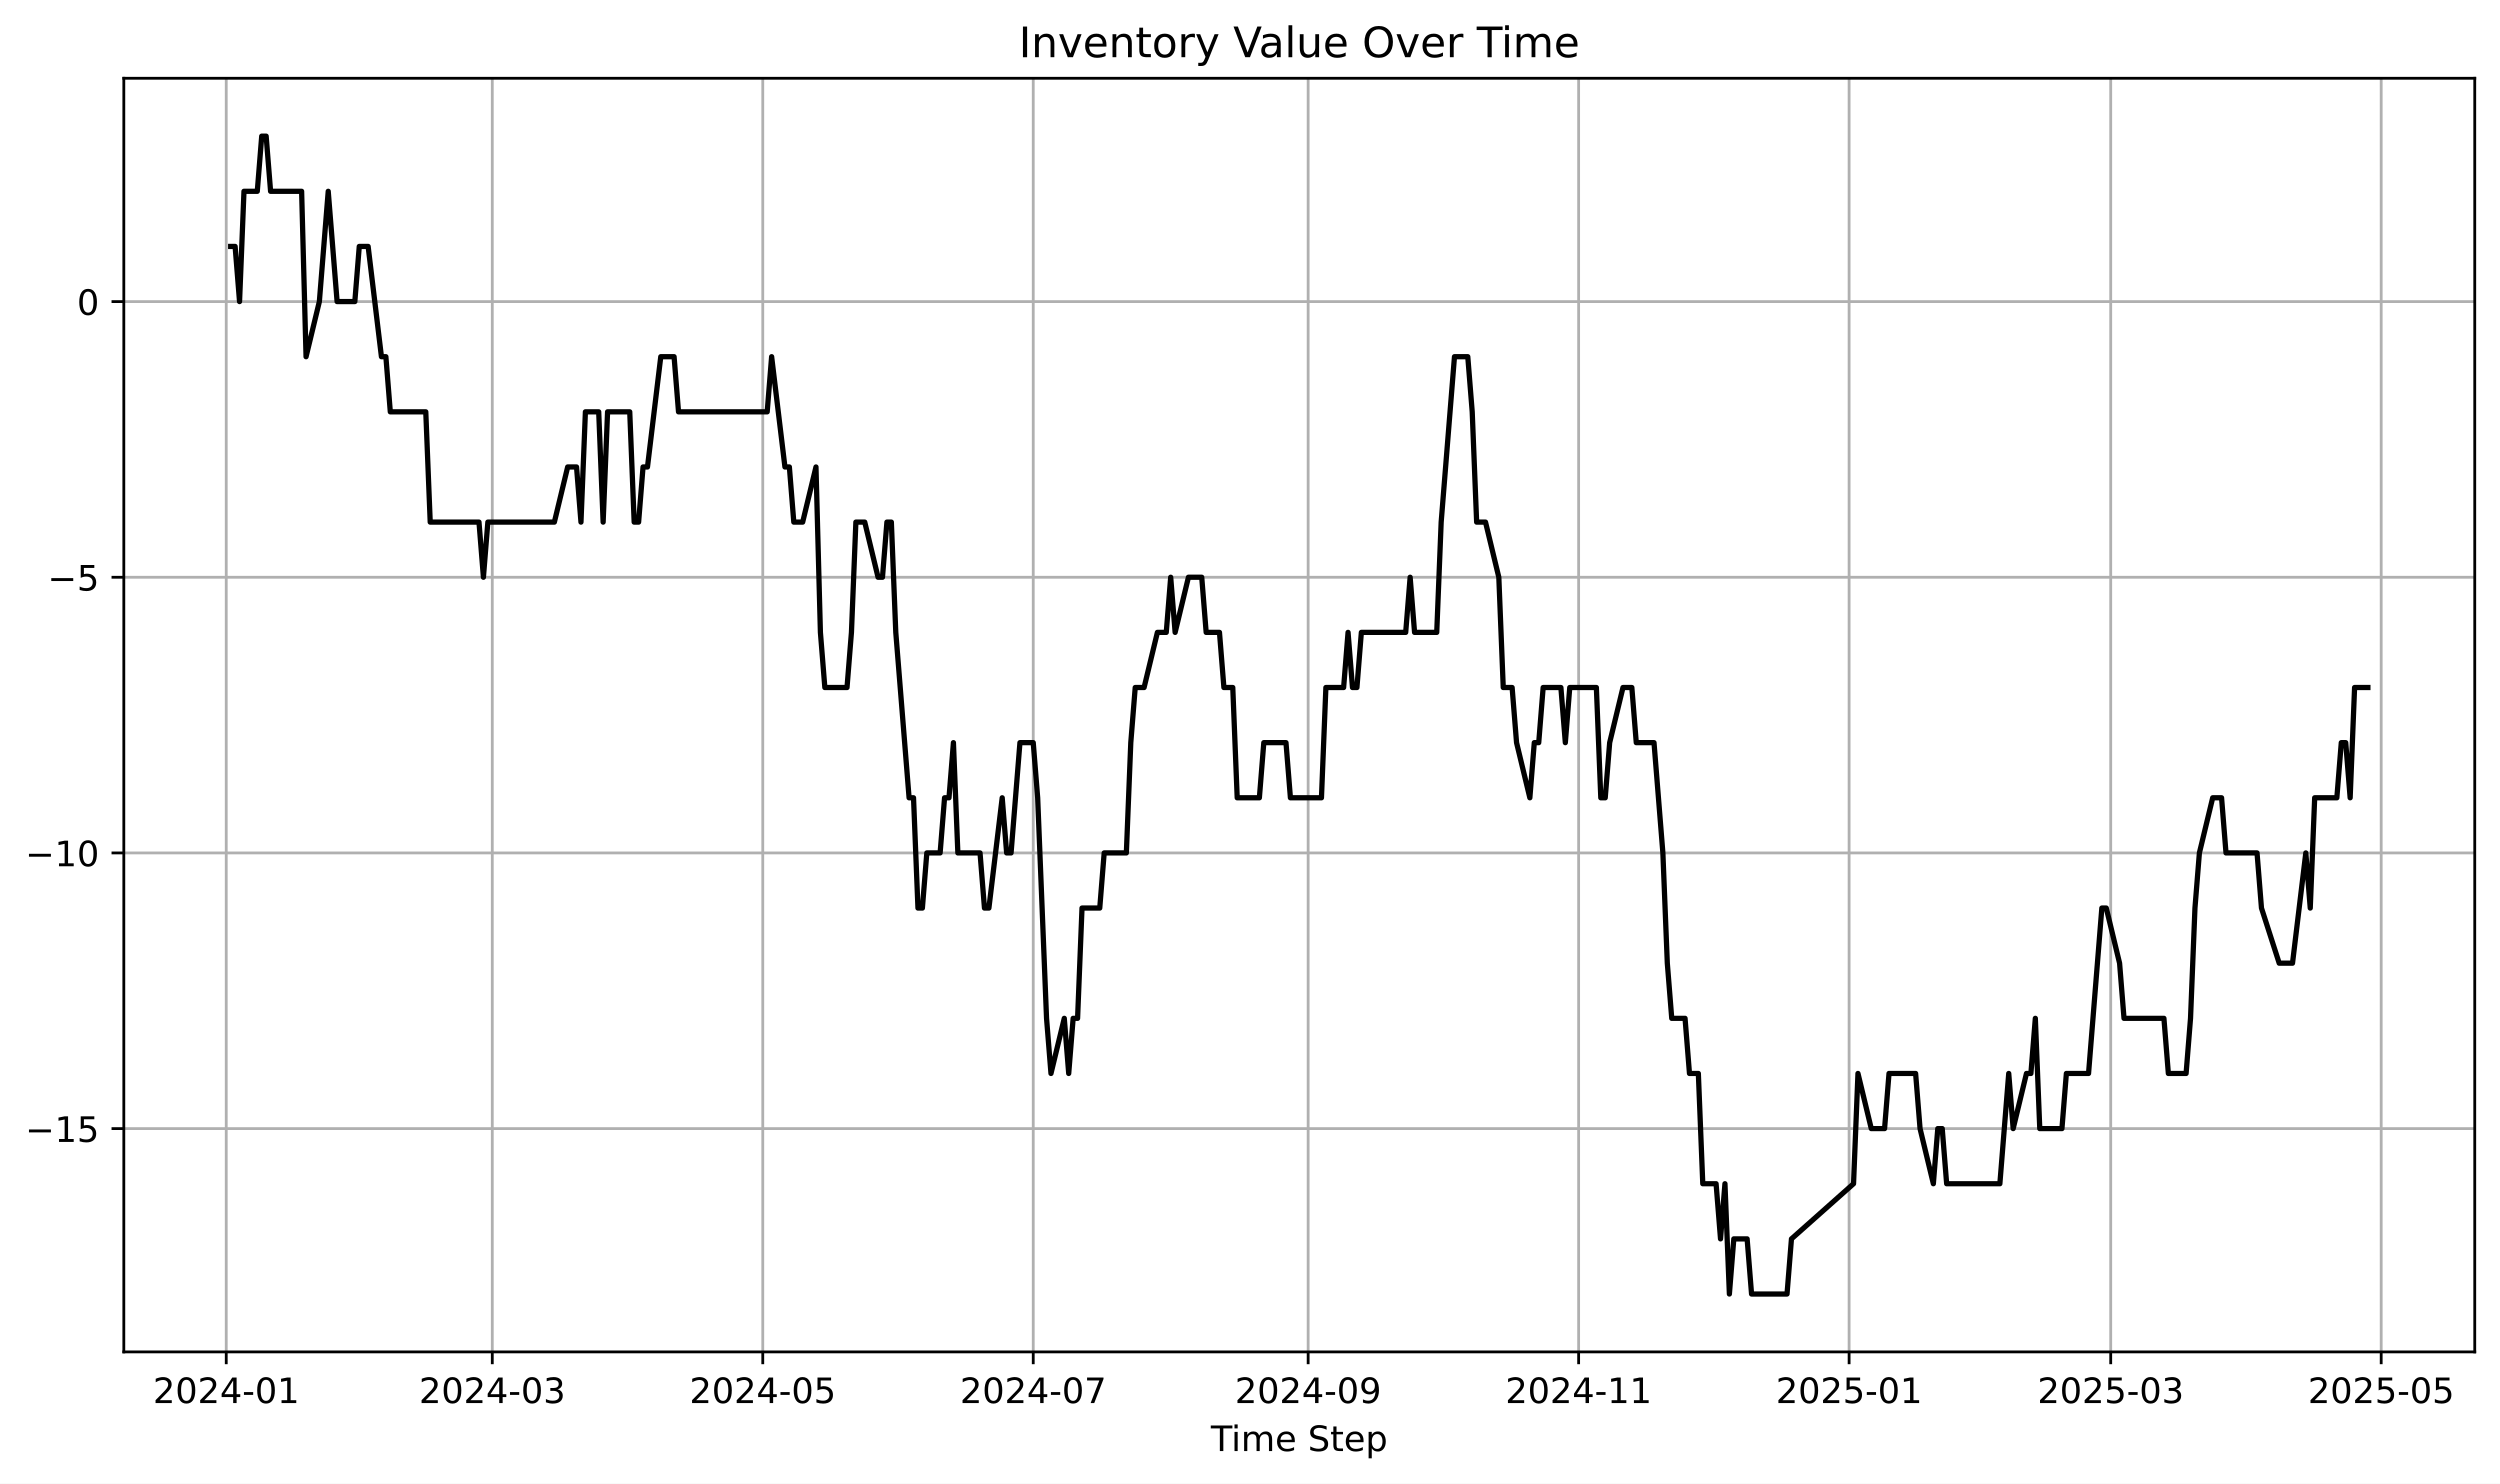
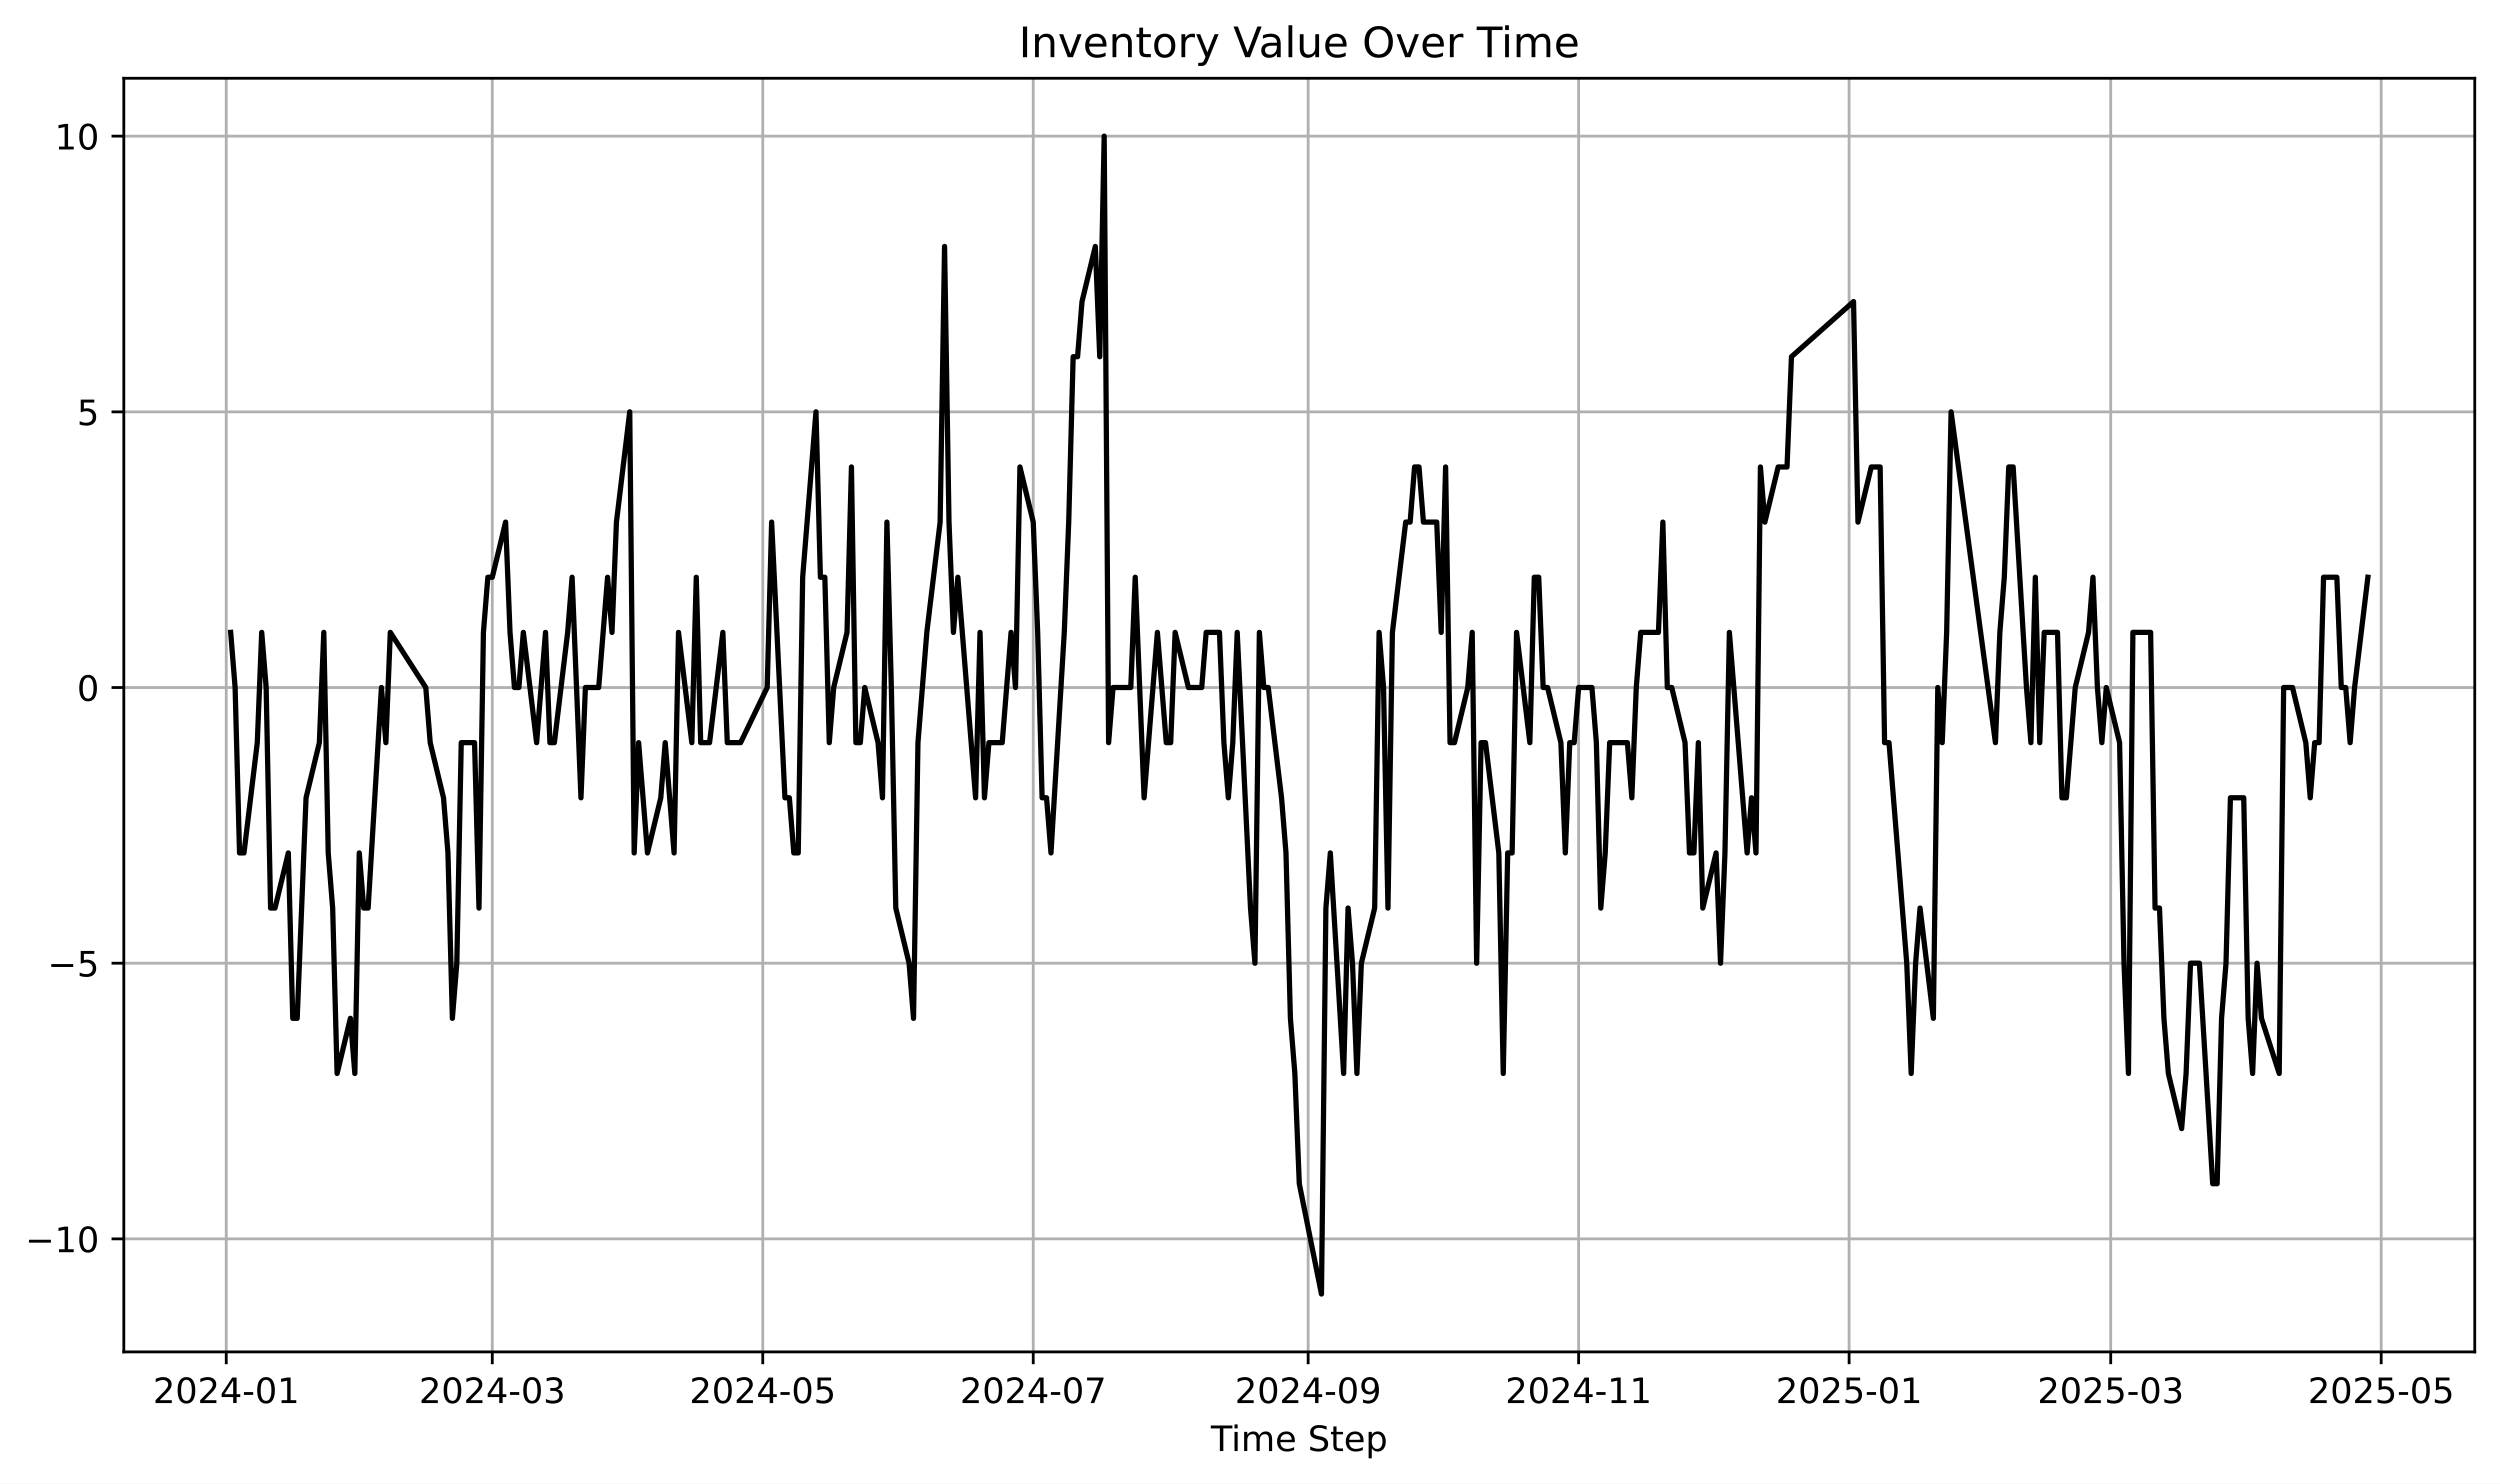
<svg xmlns="http://www.w3.org/2000/svg" xmlns:xlink="http://www.w3.org/1999/xlink" width="712.845pt" height="423.034pt" viewBox="0 0 712.845 423.034" version="1.1">
  <defs>
    <style type="text/css">*{stroke-linejoin: round; stroke-linecap: butt}</style>
  </defs>
  <g id="figure_1">
    <g id="patch_1">
      <path d="M 0 423.034  L 712.845 423.034  L 712.845 0  L 0 0  z " style="fill: #ffffff" />
    </g>
    <g id="axes_1">
      <g id="patch_2">
        <path d="M 35.305 385.478  L 705.645 385.478  L 705.645 22.318  L 35.305 22.318  z " style="fill: #ffffff" />
      </g>
      <g id="matplotlib.axis_1">
        <g id="xtick_1">
          <g id="line2d_1">
-             <path d="M 64.51 385.478  L 64.51 22.318  " clip-path="url(#pf6244d12c5)" style="fill: none; stroke: #b0b0b0; stroke-width: 0.8; stroke-linecap: square" />
+             <path d="M 64.51 385.478  L 64.51 22.318  " clip-path="url(#pa348120327)" style="fill: none; stroke: #b0b0b0; stroke-width: 0.8; stroke-linecap: square" />
          </g>
          <g id="line2d_2">
            <defs>
-               <path id="mb341b55f3c" d="M 0 0  L 0 3.5  " style="stroke: #000000; stroke-width: 0.8" />
+               <path id="m58989070e9" d="M 0 0  L 0 3.5  " style="stroke: #000000; stroke-width: 0.8" />
            </defs>
            <g>
-               <use xlink:href="#mb341b55f3c" x="64.51" y="385.478" style="stroke: #000000; stroke-width: 0.8" />
+               <use xlink:href="#m58989070e9" x="64.51" y="385.478" style="stroke: #000000; stroke-width: 0.8" />
            </g>
          </g>
          <g id="text_1">
            <g transform="translate(43.61897 400.0766) scale(0.1 -0.1)">
              <defs>
                <path id="DejaVuSans-32" d="M 1228 531  L 3431 531  L 3431 0  L 469 0  L 469 531  Q 828 903 1448 1529  Q 2069 2156 2228 2338  Q 2531 2678 2651 2914  Q 2772 3150 2772 3378  Q 2772 3750 2511 3984  Q 2250 4219 1831 4219  Q 1534 4219 1204 4116  Q 875 4013 500 3803  L 500 4441  Q 881 4594 1212 4672  Q 1544 4750 1819 4750  Q 2544 4750 2975 4387  Q 3406 4025 3406 3419  Q 3406 3131 3298 2873  Q 3191 2616 2906 2266  Q 2828 2175 2409 1742  Q 1991 1309 1228 531  z " transform="scale(0.015625)" />
                <path id="DejaVuSans-30" d="M 2034 4250  Q 1547 4250 1301 3770  Q 1056 3291 1056 2328  Q 1056 1369 1301 889  Q 1547 409 2034 409  Q 2525 409 2770 889  Q 3016 1369 3016 2328  Q 3016 3291 2770 3770  Q 2525 4250 2034 4250  z M 2034 4750  Q 2819 4750 3233 4129  Q 3647 3509 3647 2328  Q 3647 1150 3233 529  Q 2819 -91 2034 -91  Q 1250 -91 836 529  Q 422 1150 422 2328  Q 422 3509 836 4129  Q 1250 4750 2034 4750  z " transform="scale(0.015625)" />
                <path id="DejaVuSans-34" d="M 2419 4116  L 825 1625  L 2419 1625  L 2419 4116  z M 2253 4666  L 3047 4666  L 3047 1625  L 3713 1625  L 3713 1100  L 3047 1100  L 3047 0  L 2419 0  L 2419 1100  L 313 1100  L 313 1709  L 2253 4666  z " transform="scale(0.015625)" />
                <path id="DejaVuSans-2d" d="M 313 2009  L 1997 2009  L 1997 1497  L 313 1497  L 313 2009  z " transform="scale(0.015625)" />
                <path id="DejaVuSans-31" d="M 794 531  L 1825 531  L 1825 4091  L 703 3866  L 703 4441  L 1819 4666  L 2450 4666  L 2450 531  L 3481 531  L 3481 0  L 794 0  L 794 531  z " transform="scale(0.015625)" />
              </defs>
              <use xlink:href="#DejaVuSans-32" />
              <use xlink:href="#DejaVuSans-30" transform="translate(63.62305 0)" />
              <use xlink:href="#DejaVuSans-32" transform="translate(127.2461 0)" />
              <use xlink:href="#DejaVuSans-34" transform="translate(190.8691 0)" />
              <use xlink:href="#DejaVuSans-2d" transform="translate(254.4922 0)" />
              <use xlink:href="#DejaVuSans-30" transform="translate(290.5762 0)" />
              <use xlink:href="#DejaVuSans-31" transform="translate(354.1992 0)" />
            </g>
          </g>
        </g>
        <g id="xtick_2">
          <g id="line2d_3">
-             <path d="M 140.369 385.478  L 140.369 22.318  " clip-path="url(#pf6244d12c5)" style="fill: none; stroke: #b0b0b0; stroke-width: 0.8; stroke-linecap: square" />
+             <path d="M 140.369 385.478  L 140.369 22.318  " clip-path="url(#pa348120327)" style="fill: none; stroke: #b0b0b0; stroke-width: 0.8; stroke-linecap: square" />
          </g>
          <g id="line2d_4">
            <g>
-               <use xlink:href="#mb341b55f3c" x="140.369" y="385.478" style="stroke: #000000; stroke-width: 0.8" />
+               <use xlink:href="#m58989070e9" x="140.369" y="385.478" style="stroke: #000000; stroke-width: 0.8" />
            </g>
          </g>
          <g id="text_2">
            <g transform="translate(119.4779 400.0766) scale(0.1 -0.1)">
              <defs>
                <path id="DejaVuSans-33" d="M 2597 2516  Q 3050 2419 3304 2112  Q 3559 1806 3559 1356  Q 3559 666 3084 287  Q 2609 -91 1734 -91  Q 1441 -91 1130 -33  Q 819 25 488 141  L 488 750  Q 750 597 1062 519  Q 1375 441 1716 441  Q 2309 441 2620 675  Q 2931 909 2931 1356  Q 2931 1769 2642 2001  Q 2353 2234 1838 2234  L 1294 2234  L 1294 2753  L 1863 2753  Q 2328 2753 2575 2939  Q 2822 3125 2822 3475  Q 2822 3834 2567 4026  Q 2313 4219 1838 4219  Q 1578 4219 1281 4162  Q 984 4106 628 3988  L 628 4550  Q 988 4650 1302 4700  Q 1616 4750 1894 4750  Q 2613 4750 3031 4423  Q 3450 4097 3450 3541  Q 3450 3153 3228 2886  Q 3006 2619 2597 2516  z " transform="scale(0.015625)" />
              </defs>
              <use xlink:href="#DejaVuSans-32" />
              <use xlink:href="#DejaVuSans-30" transform="translate(63.62305 0)" />
              <use xlink:href="#DejaVuSans-32" transform="translate(127.2461 0)" />
              <use xlink:href="#DejaVuSans-34" transform="translate(190.8691 0)" />
              <use xlink:href="#DejaVuSans-2d" transform="translate(254.4922 0)" />
              <use xlink:href="#DejaVuSans-30" transform="translate(290.5762 0)" />
              <use xlink:href="#DejaVuSans-33" transform="translate(354.1992 0)" />
            </g>
          </g>
        </g>
        <g id="xtick_3">
          <g id="line2d_5">
-             <path d="M 217.493 385.478  L 217.493 22.318  " clip-path="url(#pf6244d12c5)" style="fill: none; stroke: #b0b0b0; stroke-width: 0.8; stroke-linecap: square" />
+             <path d="M 217.493 385.478  L 217.493 22.318  " clip-path="url(#pa348120327)" style="fill: none; stroke: #b0b0b0; stroke-width: 0.8; stroke-linecap: square" />
          </g>
          <g id="line2d_6">
            <g>
-               <use xlink:href="#mb341b55f3c" x="217.493" y="385.478" style="stroke: #000000; stroke-width: 0.8" />
+               <use xlink:href="#m58989070e9" x="217.493" y="385.478" style="stroke: #000000; stroke-width: 0.8" />
            </g>
          </g>
          <g id="text_3">
            <g transform="translate(196.6011 400.0766) scale(0.1 -0.1)">
              <defs>
                <path id="DejaVuSans-35" d="M 691 4666  L 3169 4666  L 3169 4134  L 1269 4134  L 1269 2991  Q 1406 3038 1543 3061  Q 1681 3084 1819 3084  Q 2600 3084 3056 2656  Q 3513 2228 3513 1497  Q 3513 744 3044 326  Q 2575 -91 1722 -91  Q 1428 -91 1123 -41  Q 819 9 494 109  L 494 744  Q 775 591 1075 516  Q 1375 441 1709 441  Q 2250 441 2565 725  Q 2881 1009 2881 1497  Q 2881 1984 2565 2268  Q 2250 2553 1709 2553  Q 1456 2553 1204 2497  Q 953 2441 691 2322  L 691 4666  z " transform="scale(0.015625)" />
              </defs>
              <use xlink:href="#DejaVuSans-32" />
              <use xlink:href="#DejaVuSans-30" transform="translate(63.62305 0)" />
              <use xlink:href="#DejaVuSans-32" transform="translate(127.2461 0)" />
              <use xlink:href="#DejaVuSans-34" transform="translate(190.8691 0)" />
              <use xlink:href="#DejaVuSans-2d" transform="translate(254.4922 0)" />
              <use xlink:href="#DejaVuSans-30" transform="translate(290.5762 0)" />
              <use xlink:href="#DejaVuSans-35" transform="translate(354.1992 0)" />
            </g>
          </g>
        </g>
        <g id="xtick_4">
          <g id="line2d_7">
-             <path d="M 294.616 385.478  L 294.616 22.318  " clip-path="url(#pf6244d12c5)" style="fill: none; stroke: #b0b0b0; stroke-width: 0.8; stroke-linecap: square" />
+             <path d="M 294.616 385.478  L 294.616 22.318  " clip-path="url(#pa348120327)" style="fill: none; stroke: #b0b0b0; stroke-width: 0.8; stroke-linecap: square" />
          </g>
          <g id="line2d_8">
            <g>
-               <use xlink:href="#mb341b55f3c" x="294.616" y="385.478" style="stroke: #000000; stroke-width: 0.8" />
+               <use xlink:href="#m58989070e9" x="294.616" y="385.478" style="stroke: #000000; stroke-width: 0.8" />
            </g>
          </g>
          <g id="text_4">
            <g transform="translate(273.7244 400.0766) scale(0.1 -0.1)">
              <defs>
                <path id="DejaVuSans-37" d="M 525 4666  L 3525 4666  L 3525 4397  L 1831 0  L 1172 0  L 2766 4134  L 525 4134  L 525 4666  z " transform="scale(0.015625)" />
              </defs>
              <use xlink:href="#DejaVuSans-32" />
              <use xlink:href="#DejaVuSans-30" transform="translate(63.62305 0)" />
              <use xlink:href="#DejaVuSans-32" transform="translate(127.2461 0)" />
              <use xlink:href="#DejaVuSans-34" transform="translate(190.8691 0)" />
              <use xlink:href="#DejaVuSans-2d" transform="translate(254.4922 0)" />
              <use xlink:href="#DejaVuSans-30" transform="translate(290.5762 0)" />
              <use xlink:href="#DejaVuSans-37" transform="translate(354.1992 0)" />
            </g>
          </g>
        </g>
        <g id="xtick_5">
          <g id="line2d_9">
-             <path d="M 373.003 385.478  L 373.003 22.318  " clip-path="url(#pf6244d12c5)" style="fill: none; stroke: #b0b0b0; stroke-width: 0.8; stroke-linecap: square" />
+             <path d="M 373.003 385.478  L 373.003 22.318  " clip-path="url(#pa348120327)" style="fill: none; stroke: #b0b0b0; stroke-width: 0.8; stroke-linecap: square" />
          </g>
          <g id="line2d_10">
            <g>
-               <use xlink:href="#mb341b55f3c" x="373.003" y="385.478" style="stroke: #000000; stroke-width: 0.8" />
+               <use xlink:href="#m58989070e9" x="373.003" y="385.478" style="stroke: #000000; stroke-width: 0.8" />
            </g>
          </g>
          <g id="text_5">
            <g transform="translate(352.1119 400.0766) scale(0.1 -0.1)">
              <defs>
                <path id="DejaVuSans-39" d="M 703 97  L 703 672  Q 941 559 1184 500  Q 1428 441 1663 441  Q 2288 441 2617 861  Q 2947 1281 2994 2138  Q 2813 1869 2534 1725  Q 2256 1581 1919 1581  Q 1219 1581 811 2004  Q 403 2428 403 3163  Q 403 3881 828 4315  Q 1253 4750 1959 4750  Q 2769 4750 3195 4129  Q 3622 3509 3622 2328  Q 3622 1225 3098 567  Q 2575 -91 1691 -91  Q 1453 -91 1209 -44  Q 966 3 703 97  z M 1959 2075  Q 2384 2075 2632 2365  Q 2881 2656 2881 3163  Q 2881 3666 2632 3958  Q 2384 4250 1959 4250  Q 1534 4250 1286 3958  Q 1038 3666 1038 3163  Q 1038 2656 1286 2365  Q 1534 2075 1959 2075  z " transform="scale(0.015625)" />
              </defs>
              <use xlink:href="#DejaVuSans-32" />
              <use xlink:href="#DejaVuSans-30" transform="translate(63.62305 0)" />
              <use xlink:href="#DejaVuSans-32" transform="translate(127.2461 0)" />
              <use xlink:href="#DejaVuSans-34" transform="translate(190.8691 0)" />
              <use xlink:href="#DejaVuSans-2d" transform="translate(254.4922 0)" />
              <use xlink:href="#DejaVuSans-30" transform="translate(290.5762 0)" />
              <use xlink:href="#DejaVuSans-39" transform="translate(354.1992 0)" />
            </g>
          </g>
        </g>
        <g id="xtick_6">
          <g id="line2d_11">
-             <path d="M 450.127 385.478  L 450.127 22.318  " clip-path="url(#pf6244d12c5)" style="fill: none; stroke: #b0b0b0; stroke-width: 0.8; stroke-linecap: square" />
+             <path d="M 450.127 385.478  L 450.127 22.318  " clip-path="url(#pa348120327)" style="fill: none; stroke: #b0b0b0; stroke-width: 0.8; stroke-linecap: square" />
          </g>
          <g id="line2d_12">
            <g>
-               <use xlink:href="#mb341b55f3c" x="450.127" y="385.478" style="stroke: #000000; stroke-width: 0.8" />
+               <use xlink:href="#m58989070e9" x="450.127" y="385.478" style="stroke: #000000; stroke-width: 0.8" />
            </g>
          </g>
          <g id="text_6">
            <g transform="translate(429.2351 400.0766) scale(0.1 -0.1)">
              <use xlink:href="#DejaVuSans-32" />
              <use xlink:href="#DejaVuSans-30" transform="translate(63.62305 0)" />
              <use xlink:href="#DejaVuSans-32" transform="translate(127.2461 0)" />
              <use xlink:href="#DejaVuSans-34" transform="translate(190.8691 0)" />
              <use xlink:href="#DejaVuSans-2d" transform="translate(254.4922 0)" />
              <use xlink:href="#DejaVuSans-31" transform="translate(290.5762 0)" />
              <use xlink:href="#DejaVuSans-31" transform="translate(354.1992 0)" />
            </g>
          </g>
        </g>
        <g id="xtick_7">
          <g id="line2d_13">
-             <path d="M 527.25 385.478  L 527.25 22.318  " clip-path="url(#pf6244d12c5)" style="fill: none; stroke: #b0b0b0; stroke-width: 0.8; stroke-linecap: square" />
+             <path d="M 527.25 385.478  L 527.25 22.318  " clip-path="url(#pa348120327)" style="fill: none; stroke: #b0b0b0; stroke-width: 0.8; stroke-linecap: square" />
          </g>
          <g id="line2d_14">
            <g>
-               <use xlink:href="#mb341b55f3c" x="527.25" y="385.478" style="stroke: #000000; stroke-width: 0.8" />
+               <use xlink:href="#m58989070e9" x="527.25" y="385.478" style="stroke: #000000; stroke-width: 0.8" />
            </g>
          </g>
          <g id="text_7">
            <g transform="translate(506.3584 400.0766) scale(0.1 -0.1)">
              <use xlink:href="#DejaVuSans-32" />
              <use xlink:href="#DejaVuSans-30" transform="translate(63.62305 0)" />
              <use xlink:href="#DejaVuSans-32" transform="translate(127.2461 0)" />
              <use xlink:href="#DejaVuSans-35" transform="translate(190.8691 0)" />
              <use xlink:href="#DejaVuSans-2d" transform="translate(254.4922 0)" />
              <use xlink:href="#DejaVuSans-30" transform="translate(290.5762 0)" />
              <use xlink:href="#DejaVuSans-31" transform="translate(354.1992 0)" />
            </g>
          </g>
        </g>
        <g id="xtick_8">
          <g id="line2d_15">
-             <path d="M 601.844 385.478  L 601.844 22.318  " clip-path="url(#pf6244d12c5)" style="fill: none; stroke: #b0b0b0; stroke-width: 0.8; stroke-linecap: square" />
+             <path d="M 601.844 385.478  L 601.844 22.318  " clip-path="url(#pa348120327)" style="fill: none; stroke: #b0b0b0; stroke-width: 0.8; stroke-linecap: square" />
          </g>
          <g id="line2d_16">
            <g>
-               <use xlink:href="#mb341b55f3c" x="601.844" y="385.478" style="stroke: #000000; stroke-width: 0.8" />
+               <use xlink:href="#m58989070e9" x="601.844" y="385.478" style="stroke: #000000; stroke-width: 0.8" />
            </g>
          </g>
          <g id="text_8">
            <g transform="translate(580.953 400.0766) scale(0.1 -0.1)">
              <use xlink:href="#DejaVuSans-32" />
              <use xlink:href="#DejaVuSans-30" transform="translate(63.62305 0)" />
              <use xlink:href="#DejaVuSans-32" transform="translate(127.2461 0)" />
              <use xlink:href="#DejaVuSans-35" transform="translate(190.8691 0)" />
              <use xlink:href="#DejaVuSans-2d" transform="translate(254.4922 0)" />
              <use xlink:href="#DejaVuSans-30" transform="translate(290.5762 0)" />
              <use xlink:href="#DejaVuSans-33" transform="translate(354.1992 0)" />
            </g>
          </g>
        </g>
        <g id="xtick_9">
          <g id="line2d_17">
-             <path d="M 678.968 385.478  L 678.968 22.318  " clip-path="url(#pf6244d12c5)" style="fill: none; stroke: #b0b0b0; stroke-width: 0.8; stroke-linecap: square" />
+             <path d="M 678.968 385.478  L 678.968 22.318  " clip-path="url(#pa348120327)" style="fill: none; stroke: #b0b0b0; stroke-width: 0.8; stroke-linecap: square" />
          </g>
          <g id="line2d_18">
            <g>
-               <use xlink:href="#mb341b55f3c" x="678.968" y="385.478" style="stroke: #000000; stroke-width: 0.8" />
+               <use xlink:href="#m58989070e9" x="678.968" y="385.478" style="stroke: #000000; stroke-width: 0.8" />
            </g>
          </g>
          <g id="text_9">
            <g transform="translate(658.0762 400.0766) scale(0.1 -0.1)">
              <use xlink:href="#DejaVuSans-32" />
              <use xlink:href="#DejaVuSans-30" transform="translate(63.62305 0)" />
              <use xlink:href="#DejaVuSans-32" transform="translate(127.2461 0)" />
              <use xlink:href="#DejaVuSans-35" transform="translate(190.8691 0)" />
              <use xlink:href="#DejaVuSans-2d" transform="translate(254.4922 0)" />
              <use xlink:href="#DejaVuSans-30" transform="translate(290.5762 0)" />
              <use xlink:href="#DejaVuSans-35" transform="translate(354.1992 0)" />
            </g>
          </g>
        </g>
        <g id="text_10">
          <g transform="translate(345.2669 413.7547) scale(0.1 -0.1)">
            <defs>
              <path id="DejaVuSans-54" d="M -19 4666  L 3928 4666  L 3928 4134  L 2272 4134  L 2272 0  L 1638 0  L 1638 4134  L -19 4134  L -19 4666  z " transform="scale(0.015625)" />
              <path id="DejaVuSans-69" d="M 603 3500  L 1178 3500  L 1178 0  L 603 0  L 603 3500  z M 603 4863  L 1178 4863  L 1178 4134  L 603 4134  L 603 4863  z " transform="scale(0.015625)" />
              <path id="DejaVuSans-6d" d="M 3328 2828  Q 3544 3216 3844 3400  Q 4144 3584 4550 3584  Q 5097 3584 5394 3201  Q 5691 2819 5691 2113  L 5691 0  L 5113 0  L 5113 2094  Q 5113 2597 4934 2840  Q 4756 3084 4391 3084  Q 3944 3084 3684 2787  Q 3425 2491 3425 1978  L 3425 0  L 2847 0  L 2847 2094  Q 2847 2600 2669 2842  Q 2491 3084 2119 3084  Q 1678 3084 1418 2786  Q 1159 2488 1159 1978  L 1159 0  L 581 0  L 581 3500  L 1159 3500  L 1159 2956  Q 1356 3278 1631 3431  Q 1906 3584 2284 3584  Q 2666 3584 2933 3390  Q 3200 3197 3328 2828  z " transform="scale(0.015625)" />
              <path id="DejaVuSans-65" d="M 3597 1894  L 3597 1613  L 953 1613  Q 991 1019 1311 708  Q 1631 397 2203 397  Q 2534 397 2845 478  Q 3156 559 3463 722  L 3463 178  Q 3153 47 2828 -22  Q 2503 -91 2169 -91  Q 1331 -91 842 396  Q 353 884 353 1716  Q 353 2575 817 3079  Q 1281 3584 2069 3584  Q 2775 3584 3186 3129  Q 3597 2675 3597 1894  z M 3022 2063  Q 3016 2534 2758 2815  Q 2500 3097 2075 3097  Q 1594 3097 1305 2825  Q 1016 2553 972 2059  L 3022 2063  z " transform="scale(0.015625)" />
              <path id="DejaVuSans-20" transform="scale(0.015625)" />
              <path id="DejaVuSans-53" d="M 3425 4513  L 3425 3897  Q 3066 4069 2747 4153  Q 2428 4238 2131 4238  Q 1616 4238 1336 4038  Q 1056 3838 1056 3469  Q 1056 3159 1242 3001  Q 1428 2844 1947 2747  L 2328 2669  Q 3034 2534 3370 2195  Q 3706 1856 3706 1288  Q 3706 609 3251 259  Q 2797 -91 1919 -91  Q 1588 -91 1214 -16  Q 841 59 441 206  L 441 856  Q 825 641 1194 531  Q 1563 422 1919 422  Q 2459 422 2753 634  Q 3047 847 3047 1241  Q 3047 1584 2836 1778  Q 2625 1972 2144 2069  L 1759 2144  Q 1053 2284 737 2584  Q 422 2884 422 3419  Q 422 4038 858 4394  Q 1294 4750 2059 4750  Q 2388 4750 2728 4690  Q 3069 4631 3425 4513  z " transform="scale(0.015625)" />
              <path id="DejaVuSans-74" d="M 1172 4494  L 1172 3500  L 2356 3500  L 2356 3053  L 1172 3053  L 1172 1153  Q 1172 725 1289 603  Q 1406 481 1766 481  L 2356 481  L 2356 0  L 1766 0  Q 1100 0 847 248  Q 594 497 594 1153  L 594 3053  L 172 3053  L 172 3500  L 594 3500  L 594 4494  L 1172 4494  z " transform="scale(0.015625)" />
              <path id="DejaVuSans-70" d="M 1159 525  L 1159 -1331  L 581 -1331  L 581 3500  L 1159 3500  L 1159 2969  Q 1341 3281 1617 3432  Q 1894 3584 2278 3584  Q 2916 3584 3314 3078  Q 3713 2572 3713 1747  Q 3713 922 3314 415  Q 2916 -91 2278 -91  Q 1894 -91 1617 61  Q 1341 213 1159 525  z M 3116 1747  Q 3116 2381 2855 2742  Q 2594 3103 2138 3103  Q 1681 3103 1420 2742  Q 1159 2381 1159 1747  Q 1159 1113 1420 752  Q 1681 391 2138 391  Q 2594 391 2855 752  Q 3116 1113 3116 1747  z " transform="scale(0.015625)" />
            </defs>
            <use xlink:href="#DejaVuSans-54" />
            <use xlink:href="#DejaVuSans-69" transform="translate(57.95898 0)" />
            <use xlink:href="#DejaVuSans-6d" transform="translate(85.74219 0)" />
            <use xlink:href="#DejaVuSans-65" transform="translate(183.1543 0)" />
            <use xlink:href="#DejaVuSans-20" transform="translate(244.6777 0)" />
            <use xlink:href="#DejaVuSans-53" transform="translate(276.4648 0)" />
            <use xlink:href="#DejaVuSans-74" transform="translate(339.9414 0)" />
            <use xlink:href="#DejaVuSans-65" transform="translate(379.1504 0)" />
            <use xlink:href="#DejaVuSans-70" transform="translate(440.6738 0)" />
          </g>
        </g>
      </g>
      <g id="matplotlib.axis_2">
        <g id="ytick_1">
          <g id="line2d_19">
-             <path d="M 35.305 321.807  L 705.645 321.807  " clip-path="url(#pf6244d12c5)" style="fill: none; stroke: #b0b0b0; stroke-width: 0.8; stroke-linecap: square" />
+             <path d="M 35.305 353.25  L 705.645 353.25  " clip-path="url(#pa348120327)" style="fill: none; stroke: #b0b0b0; stroke-width: 0.8; stroke-linecap: square" />
          </g>
          <g id="line2d_20">
            <defs>
-               <path id="m0994a71c3a" d="M 0 0  L -3.5 0  " style="stroke: #000000; stroke-width: 0.8" />
+               <path id="ma15a88fe54" d="M 0 0  L -3.5 0  " style="stroke: #000000; stroke-width: 0.8" />
            </defs>
            <g>
-               <use xlink:href="#m0994a71c3a" x="35.305" y="321.807" style="stroke: #000000; stroke-width: 0.8" />
+               <use xlink:href="#ma15a88fe54" x="35.305" y="353.25" style="stroke: #000000; stroke-width: 0.8" />
            </g>
          </g>
          <g id="text_11">
-             <g transform="translate(7.2 325.6064) scale(0.1 -0.1)">
+             <g transform="translate(7.2 357.0489) scale(0.1 -0.1)">
              <defs>
                <path id="DejaVuSans-2212" d="M 678 2272  L 4684 2272  L 4684 1741  L 678 1741  L 678 2272  z " transform="scale(0.015625)" />
              </defs>
-               <use xlink:href="#DejaVuSans-2212" />
-               <use xlink:href="#DejaVuSans-31" transform="translate(83.78906 0)" />
-               <use xlink:href="#DejaVuSans-35" transform="translate(147.4121 0)" />
-             </g>
-           </g>
-         </g>
-         <g id="ytick_2">
-           <g id="line2d_21">
-             <path d="M 35.305 243.201  L 705.645 243.201  " clip-path="url(#pf6244d12c5)" style="fill: none; stroke: #b0b0b0; stroke-width: 0.8; stroke-linecap: square" />
-           </g>
-           <g id="line2d_22">
-             <g>
-               <use xlink:href="#m0994a71c3a" x="35.305" y="243.201" style="stroke: #000000; stroke-width: 0.8" />
-             </g>
-           </g>
-           <g id="text_12">
-             <g transform="translate(7.2 247.0004) scale(0.1 -0.1)">
              <use xlink:href="#DejaVuSans-2212" />
              <use xlink:href="#DejaVuSans-31" transform="translate(83.78906 0)" />
              <use xlink:href="#DejaVuSans-30" transform="translate(147.4121 0)" />
            </g>
          </g>
        </g>
+         <g id="ytick_2">
+           <g id="line2d_21">
+             <path d="M 35.305 274.644  L 705.645 274.644  " clip-path="url(#pa348120327)" style="fill: none; stroke: #b0b0b0; stroke-width: 0.8; stroke-linecap: square" />
+           </g>
+           <g id="line2d_22">
+             <g>
+               <use xlink:href="#ma15a88fe54" x="35.305" y="274.644" style="stroke: #000000; stroke-width: 0.8" />
+             </g>
+           </g>
+           <g id="text_12">
+             <g transform="translate(13.5625 278.4428) scale(0.1 -0.1)">
+               <use xlink:href="#DejaVuSans-2212" />
+               <use xlink:href="#DejaVuSans-35" transform="translate(83.78906 0)" />
+             </g>
+           </g>
+         </g>
        <g id="ytick_3">
          <g id="line2d_23">
-             <path d="M 35.305 164.595  L 705.645 164.595  " clip-path="url(#pf6244d12c5)" style="fill: none; stroke: #b0b0b0; stroke-width: 0.8; stroke-linecap: square" />
+             <path d="M 35.305 196.038  L 705.645 196.038  " clip-path="url(#pa348120327)" style="fill: none; stroke: #b0b0b0; stroke-width: 0.8; stroke-linecap: square" />
          </g>
          <g id="line2d_24">
            <g>
-               <use xlink:href="#m0994a71c3a" x="35.305" y="164.595" style="stroke: #000000; stroke-width: 0.8" />
+               <use xlink:href="#ma15a88fe54" x="35.305" y="196.038" style="stroke: #000000; stroke-width: 0.8" />
            </g>
          </g>
          <g id="text_13">
-             <g transform="translate(13.5625 168.3943) scale(0.1 -0.1)">
-               <use xlink:href="#DejaVuSans-2212" />
-               <use xlink:href="#DejaVuSans-35" transform="translate(83.78906 0)" />
+             <g transform="translate(21.94219 199.8367) scale(0.1 -0.1)">
+               <use xlink:href="#DejaVuSans-30" />
            </g>
          </g>
        </g>
        <g id="ytick_4">
          <g id="line2d_25">
-             <path d="M 35.305 85.989  L 705.645 85.989  " clip-path="url(#pf6244d12c5)" style="fill: none; stroke: #b0b0b0; stroke-width: 0.8; stroke-linecap: square" />
+             <path d="M 35.305 117.431  L 705.645 117.431  " clip-path="url(#pa348120327)" style="fill: none; stroke: #b0b0b0; stroke-width: 0.8; stroke-linecap: square" />
          </g>
          <g id="line2d_26">
            <g>
-               <use xlink:href="#m0994a71c3a" x="35.305" y="85.989" style="stroke: #000000; stroke-width: 0.8" />
+               <use xlink:href="#ma15a88fe54" x="35.305" y="117.431" style="stroke: #000000; stroke-width: 0.8" />
            </g>
          </g>
          <g id="text_14">
-             <g transform="translate(21.94219 89.78825) scale(0.1 -0.1)">
-               <use xlink:href="#DejaVuSans-30" />
-             </g>
-           </g>
-         </g>
-       </g>
-       <g id="line2d_27">
-         <path d="M 65.775 70.268  L 67.039 70.268  L 68.303 85.989  L 69.568 54.547  L 73.361 54.547  L 74.625 38.825  L 75.889 38.825  L 77.154 54.547  L 86.004 54.547  L 87.268 101.71  L 91.061 85.989  L 93.59 54.547  L 96.118 85.989  L 101.176 85.989  L 102.44 70.268  L 104.968 70.268  L 108.761 101.71  L 110.026 101.71  L 111.29 117.431  L 121.405 117.431  L 122.669 148.874  L 136.576 148.874  L 137.841 164.595  L 139.105 148.874  L 158.07 148.874  L 161.863 133.153  L 164.391 133.153  L 165.656 148.874  L 166.92 117.431  L 170.713 117.431  L 171.977 148.874  L 173.241 117.431  L 179.563 117.431  L 180.827 148.874  L 182.092 148.874  L 183.356 133.153  L 184.62 133.153  L 188.413 101.71  L 192.206 101.71  L 193.471 117.431  L 218.757 117.431  L 220.021 101.71  L 223.814 133.153  L 225.078 133.153  L 226.343 148.874  L 228.871 148.874  L 232.664 133.153  L 233.929 180.316  L 235.193 196.038  L 241.515 196.038  L 242.779 180.316  L 244.043 148.874  L 246.572 148.874  L 250.365 164.595  L 251.629 164.595  L 252.893 148.874  L 254.158 148.874  L 255.422 180.316  L 259.215 227.48  L 260.479 227.48  L 261.744 258.922  L 263.008 258.922  L 264.272 243.201  L 268.065 243.201  L 269.329 227.48  L 270.594 227.48  L 271.858 211.759  L 273.122 243.201  L 279.444 243.201  L 280.708 258.922  L 281.973 258.922  L 285.766 227.48  L 287.03 243.201  L 288.294 243.201  L 290.823 211.759  L 294.616 211.759  L 295.88 227.48  L 298.409 290.365  L 299.673 306.086  L 303.466 290.365  L 304.73 306.086  L 305.995 290.365  L 307.259 290.365  L 308.523 258.922  L 313.58 258.922  L 314.845 243.201  L 321.166 243.201  L 322.431 211.759  L 323.695 196.038  L 326.224 196.038  L 330.017 180.316  L 332.545 180.316  L 333.81 164.595  L 335.074 180.316  L 338.867 164.595  L 342.66 164.595  L 343.924 180.316  L 347.717 180.316  L 348.981 196.038  L 351.51 196.038  L 352.774 227.48  L 359.096 227.48  L 360.36 211.759  L 366.682 211.759  L 367.946 227.48  L 376.796 227.48  L 378.061 196.038  L 383.118 196.038  L 384.382 180.316  L 385.646 196.038  L 386.911 196.038  L 388.175 180.316  L 400.818 180.316  L 402.083 164.595  L 403.347 180.316  L 409.668 180.316  L 410.933 148.874  L 414.726 101.71  L 418.519 101.71  L 419.783 117.431  L 421.047 148.874  L 423.576 148.874  L 427.369 164.595  L 428.633 196.038  L 431.162 196.038  L 432.426 211.759  L 436.219 227.48  L 437.483 211.759  L 438.748 211.759  L 440.012 196.038  L 445.069 196.038  L 446.334 211.759  L 447.598 196.038  L 455.184 196.038  L 456.448 227.48  L 457.712 227.48  L 458.977 211.759  L 462.77 196.038  L 465.298 196.038  L 466.563 211.759  L 471.62 211.759  L 474.149 243.201  L 475.413 274.644  L 476.677 290.365  L 480.47 290.365  L 481.734 306.086  L 484.263 306.086  L 485.527 337.528  L 489.32 337.528  L 490.585 353.25  L 491.849 337.528  L 493.113 368.971  L 494.378 353.25  L 498.171 353.25  L 499.435 368.971  L 509.549 368.971  L 510.814 353.25  L 528.514 337.528  L 529.778 306.086  L 533.571 321.807  L 537.364 321.807  L 538.629 306.086  L 546.215 306.086  L 547.479 321.807  L 551.272 337.528  L 552.536 321.807  L 553.8 321.807  L 555.065 337.528  L 570.237 337.528  L 572.765 306.086  L 574.029 321.807  L 577.822 306.086  L 579.087 306.086  L 580.351 290.365  L 581.615 321.807  L 587.937 321.807  L 589.201 306.086  L 595.523 306.086  L 599.316 258.922  L 600.58 258.922  L 604.373 274.644  L 605.637 290.365  L 617.016 290.365  L 618.28 306.086  L 623.338 306.086  L 624.602 290.365  L 625.866 258.922  L 627.131 243.201  L 630.924 227.48  L 633.452 227.48  L 634.717 243.201  L 643.567 243.201  L 644.831 258.922  L 649.888 274.644  L 653.681 274.644  L 657.474 243.201  L 658.739 258.922  L 660.003 227.48  L 666.324 227.48  L 667.589 211.759  L 668.853 211.759  L 670.117 227.48  L 671.382 196.038  L 675.175 196.038  L 675.175 196.038  " clip-path="url(#pf6244d12c5)" style="fill: none; stroke: #000000; stroke-width: 1.5; stroke-linecap: square" />
+             <g transform="translate(21.94219 121.2307) scale(0.1 -0.1)">
+               <use xlink:href="#DejaVuSans-35" />
+             </g>
+           </g>
+         </g>
+         <g id="ytick_5">
+           <g id="line2d_27">
+             <path d="M 35.305 38.825  L 705.645 38.825  " clip-path="url(#pa348120327)" style="fill: none; stroke: #b0b0b0; stroke-width: 0.8; stroke-linecap: square" />
+           </g>
+           <g id="line2d_28">
+             <g>
+               <use xlink:href="#ma15a88fe54" x="35.305" y="38.825" style="stroke: #000000; stroke-width: 0.8" />
+             </g>
+           </g>
+           <g id="text_15">
+             <g transform="translate(15.57969 42.62462) scale(0.1 -0.1)">
+               <use xlink:href="#DejaVuSans-31" />
+               <use xlink:href="#DejaVuSans-30" transform="translate(63.62305 0)" />
+             </g>
+           </g>
+         </g>
+       </g>
+       <g id="line2d_29">
+         <path d="M 65.775 180.316  L 67.039 196.038  L 68.303 243.201  L 69.568 243.201  L 73.361 211.759  L 74.625 180.316  L 75.889 196.038  L 77.154 258.922  L 78.418 258.922  L 82.211 243.201  L 83.475 290.365  L 84.739 290.365  L 87.268 227.48  L 91.061 211.759  L 92.325 180.316  L 93.59 243.201  L 94.854 258.922  L 96.118 306.086  L 99.911 290.365  L 101.176 306.086  L 102.44 243.201  L 103.704 258.922  L 104.968 258.922  L 108.761 196.038  L 110.026 211.759  L 111.29 180.316  L 121.405 196.038  L 122.669 211.759  L 126.462 227.48  L 127.726 243.201  L 128.99 290.365  L 130.255 274.644  L 131.519 211.759  L 135.312 211.759  L 136.576 258.922  L 137.841 180.316  L 139.105 164.595  L 140.369 164.595  L 144.162 148.874  L 145.427 180.316  L 146.691 196.038  L 147.955 196.038  L 149.22 180.316  L 153.012 211.759  L 155.541 180.316  L 156.805 211.759  L 158.07 211.759  L 161.863 180.316  L 163.127 164.595  L 165.656 227.48  L 166.92 196.038  L 170.713 196.038  L 173.241 164.595  L 174.506 180.316  L 175.77 148.874  L 179.563 117.431  L 180.827 243.201  L 182.092 211.759  L 184.62 243.201  L 188.413 227.48  L 189.678 211.759  L 192.206 243.201  L 193.471 180.316  L 197.263 211.759  L 198.528 164.595  L 199.792 211.759  L 202.321 211.759  L 206.114 180.316  L 207.378 211.759  L 211.171 211.759  L 218.757 196.038  L 220.021 148.874  L 223.814 227.48  L 225.078 227.48  L 226.343 243.201  L 227.607 243.201  L 228.871 164.595  L 232.664 117.431  L 233.929 164.595  L 235.193 164.595  L 236.457 211.759  L 237.722 196.038  L 241.515 180.316  L 242.779 133.153  L 244.043 211.759  L 245.307 211.759  L 246.572 196.038  L 250.365 211.759  L 251.629 227.48  L 252.893 148.874  L 254.158 196.038  L 255.422 258.922  L 259.215 274.644  L 260.479 290.365  L 261.744 211.759  L 264.272 180.316  L 268.065 148.874  L 269.329 70.268  L 270.594 148.874  L 271.858 180.316  L 273.122 164.595  L 278.18 227.48  L 279.444 180.316  L 280.708 227.48  L 281.973 211.759  L 285.766 211.759  L 288.294 180.316  L 289.559 196.038  L 290.823 133.153  L 294.616 148.874  L 295.88 180.316  L 297.144 227.48  L 298.409 227.48  L 299.673 243.201  L 303.466 180.316  L 304.73 148.874  L 305.995 101.71  L 307.259 101.71  L 308.523 85.989  L 312.316 70.268  L 313.58 101.71  L 314.845 38.825  L 316.109 211.759  L 317.373 196.038  L 322.431 196.038  L 323.695 164.595  L 326.224 227.48  L 330.017 180.316  L 332.545 211.759  L 333.81 211.759  L 335.074 180.316  L 338.867 196.038  L 342.66 196.038  L 343.924 180.316  L 347.717 180.316  L 348.981 211.759  L 350.246 227.48  L 351.51 211.759  L 352.774 180.316  L 356.567 258.922  L 357.832 274.644  L 359.096 180.316  L 360.36 196.038  L 361.624 196.038  L 365.417 227.48  L 366.682 243.201  L 367.946 290.365  L 369.21 306.086  L 370.475 337.528  L 376.796 368.971  L 378.061 258.922  L 379.325 243.201  L 383.118 306.086  L 384.382 258.922  L 385.646 274.644  L 386.911 306.086  L 388.175 274.644  L 391.968 258.922  L 393.232 180.316  L 394.497 196.038  L 395.761 258.922  L 397.025 180.316  L 400.818 148.874  L 402.083 148.874  L 403.347 133.153  L 404.611 133.153  L 405.876 148.874  L 409.668 148.874  L 410.933 180.316  L 412.197 133.153  L 413.461 211.759  L 414.726 211.759  L 418.519 196.038  L 419.783 180.316  L 421.047 274.644  L 422.312 211.759  L 423.576 211.759  L 427.369 243.201  L 428.633 306.086  L 429.898 243.201  L 431.162 243.201  L 432.426 180.316  L 436.219 211.759  L 437.483 164.595  L 438.748 164.595  L 440.012 196.038  L 441.276 196.038  L 445.069 211.759  L 446.334 243.201  L 447.598 211.759  L 448.862 211.759  L 450.127 196.038  L 453.92 196.038  L 455.184 211.759  L 456.448 258.922  L 457.712 243.201  L 458.977 211.759  L 464.034 211.759  L 465.298 227.48  L 466.563 196.038  L 467.827 180.316  L 472.884 180.316  L 474.149 148.874  L 475.413 196.038  L 476.677 196.038  L 480.47 211.759  L 481.734 243.201  L 482.999 243.201  L 484.263 211.759  L 485.527 258.922  L 489.32 243.201  L 490.585 274.644  L 491.849 243.201  L 493.113 180.316  L 498.171 243.201  L 499.435 227.48  L 500.699 243.201  L 501.963 133.153  L 503.228 148.874  L 507.021 133.153  L 509.549 133.153  L 510.814 101.71  L 528.514 85.989  L 529.778 148.874  L 533.571 133.153  L 536.1 133.153  L 537.364 211.759  L 538.629 211.759  L 543.686 274.644  L 544.95 306.086  L 546.215 274.644  L 547.479 258.922  L 551.272 290.365  L 552.536 196.038  L 553.8 211.759  L 555.065 180.316  L 556.329 117.431  L 568.972 211.759  L 570.237 180.316  L 571.501 164.595  L 572.765 133.153  L 574.029 133.153  L 577.822 196.038  L 579.087 211.759  L 580.351 164.595  L 581.615 211.759  L 582.88 180.316  L 586.673 180.316  L 587.937 227.48  L 589.201 227.48  L 591.73 196.038  L 595.523 180.316  L 596.787 164.595  L 598.051 196.038  L 599.316 211.759  L 600.58 196.038  L 604.373 211.759  L 605.637 274.644  L 606.902 306.086  L 608.166 180.316  L 613.223 180.316  L 614.488 258.922  L 615.752 258.922  L 617.016 290.365  L 618.28 306.086  L 622.073 321.807  L 623.338 306.086  L 624.602 274.644  L 627.131 274.644  L 630.924 337.528  L 632.188 337.528  L 633.452 290.365  L 634.717 274.644  L 635.981 227.48  L 639.774 227.48  L 641.038 290.365  L 642.302 306.086  L 643.567 274.644  L 644.831 290.365  L 649.888 306.086  L 651.153 196.038  L 653.681 196.038  L 657.474 211.759  L 658.739 227.48  L 660.003 211.759  L 661.267 211.759  L 662.532 164.595  L 666.324 164.595  L 667.589 196.038  L 668.853 196.038  L 670.117 211.759  L 671.382 196.038  L 675.175 164.595  L 675.175 164.595  " clip-path="url(#pa348120327)" style="fill: none; stroke: #000000; stroke-width: 1.5; stroke-linecap: square" />
      </g>
      <g id="patch_3">
        <path d="M 35.305 385.478  L 35.305 22.318  " style="fill: none; stroke: #000000; stroke-width: 0.8; stroke-linejoin: miter; stroke-linecap: square" />
      </g>
      <g id="patch_4">
        <path d="M 705.645 385.478  L 705.645 22.318  " style="fill: none; stroke: #000000; stroke-width: 0.8; stroke-linejoin: miter; stroke-linecap: square" />
      </g>
      <g id="patch_5">
        <path d="M 35.305 385.478  L 705.645 385.478  " style="fill: none; stroke: #000000; stroke-width: 0.8; stroke-linejoin: miter; stroke-linecap: square" />
      </g>
      <g id="patch_6">
        <path d="M 35.305 22.318  L 705.645 22.318  " style="fill: none; stroke: #000000; stroke-width: 0.8; stroke-linejoin: miter; stroke-linecap: square" />
      </g>
-       <g id="text_15">
+       <g id="text_16">
        <g transform="translate(290.5041 16.31812) scale(0.12 -0.12)">
          <defs>
            <path id="DejaVuSans-49" d="M 628 4666  L 1259 4666  L 1259 0  L 628 0  L 628 4666  z " transform="scale(0.015625)" />
            <path id="DejaVuSans-6e" d="M 3513 2113  L 3513 0  L 2938 0  L 2938 2094  Q 2938 2591 2744 2837  Q 2550 3084 2163 3084  Q 1697 3084 1428 2787  Q 1159 2491 1159 1978  L 1159 0  L 581 0  L 581 3500  L 1159 3500  L 1159 2956  Q 1366 3272 1645 3428  Q 1925 3584 2291 3584  Q 2894 3584 3203 3211  Q 3513 2838 3513 2113  z " transform="scale(0.015625)" />
            <path id="DejaVuSans-76" d="M 191 3500  L 800 3500  L 1894 563  L 2988 3500  L 3597 3500  L 2284 0  L 1503 0  L 191 3500  z " transform="scale(0.015625)" />
            <path id="DejaVuSans-6f" d="M 1959 3097  Q 1497 3097 1228 2736  Q 959 2375 959 1747  Q 959 1119 1226 758  Q 1494 397 1959 397  Q 2419 397 2687 759  Q 2956 1122 2956 1747  Q 2956 2369 2687 2733  Q 2419 3097 1959 3097  z M 1959 3584  Q 2709 3584 3137 3096  Q 3566 2609 3566 1747  Q 3566 888 3137 398  Q 2709 -91 1959 -91  Q 1206 -91 779 398  Q 353 888 353 1747  Q 353 2609 779 3096  Q 1206 3584 1959 3584  z " transform="scale(0.015625)" />
            <path id="DejaVuSans-72" d="M 2631 2963  Q 2534 3019 2420 3045  Q 2306 3072 2169 3072  Q 1681 3072 1420 2755  Q 1159 2438 1159 1844  L 1159 0  L 581 0  L 581 3500  L 1159 3500  L 1159 2956  Q 1341 3275 1631 3429  Q 1922 3584 2338 3584  Q 2397 3584 2469 3576  Q 2541 3569 2628 3553  L 2631 2963  z " transform="scale(0.015625)" />
            <path id="DejaVuSans-79" d="M 2059 -325  Q 1816 -950 1584 -1140  Q 1353 -1331 966 -1331  L 506 -1331  L 506 -850  L 844 -850  Q 1081 -850 1212 -737  Q 1344 -625 1503 -206  L 1606 56  L 191 3500  L 800 3500  L 1894 763  L 2988 3500  L 3597 3500  L 2059 -325  z " transform="scale(0.015625)" />
            <path id="DejaVuSans-56" d="M 1831 0  L 50 4666  L 709 4666  L 2188 738  L 3669 4666  L 4325 4666  L 2547 0  L 1831 0  z " transform="scale(0.015625)" />
            <path id="DejaVuSans-61" d="M 2194 1759  Q 1497 1759 1228 1600  Q 959 1441 959 1056  Q 959 750 1161 570  Q 1363 391 1709 391  Q 2188 391 2477 730  Q 2766 1069 2766 1631  L 2766 1759  L 2194 1759  z M 3341 1997  L 3341 0  L 2766 0  L 2766 531  Q 2569 213 2275 61  Q 1981 -91 1556 -91  Q 1019 -91 701 211  Q 384 513 384 1019  Q 384 1609 779 1909  Q 1175 2209 1959 2209  L 2766 2209  L 2766 2266  Q 2766 2663 2505 2880  Q 2244 3097 1772 3097  Q 1472 3097 1187 3025  Q 903 2953 641 2809  L 641 3341  Q 956 3463 1253 3523  Q 1550 3584 1831 3584  Q 2591 3584 2966 3190  Q 3341 2797 3341 1997  z " transform="scale(0.015625)" />
            <path id="DejaVuSans-6c" d="M 603 4863  L 1178 4863  L 1178 0  L 603 0  L 603 4863  z " transform="scale(0.015625)" />
            <path id="DejaVuSans-75" d="M 544 1381  L 544 3500  L 1119 3500  L 1119 1403  Q 1119 906 1312 657  Q 1506 409 1894 409  Q 2359 409 2629 706  Q 2900 1003 2900 1516  L 2900 3500  L 3475 3500  L 3475 0  L 2900 0  L 2900 538  Q 2691 219 2414 64  Q 2138 -91 1772 -91  Q 1169 -91 856 284  Q 544 659 544 1381  z M 1991 3584  L 1991 3584  z " transform="scale(0.015625)" />
            <path id="DejaVuSans-4f" d="M 2522 4238  Q 1834 4238 1429 3725  Q 1025 3213 1025 2328  Q 1025 1447 1429 934  Q 1834 422 2522 422  Q 3209 422 3611 934  Q 4013 1447 4013 2328  Q 4013 3213 3611 3725  Q 3209 4238 2522 4238  z M 2522 4750  Q 3503 4750 4090 4092  Q 4678 3434 4678 2328  Q 4678 1225 4090 567  Q 3503 -91 2522 -91  Q 1538 -91 948 565  Q 359 1222 359 2328  Q 359 3434 948 4092  Q 1538 4750 2522 4750  z " transform="scale(0.015625)" />
          </defs>
          <use xlink:href="#DejaVuSans-49" />
          <use xlink:href="#DejaVuSans-6e" transform="translate(29.49219 0)" />
          <use xlink:href="#DejaVuSans-76" transform="translate(92.87109 0)" />
          <use xlink:href="#DejaVuSans-65" transform="translate(152.0508 0)" />
          <use xlink:href="#DejaVuSans-6e" transform="translate(213.5742 0)" />
          <use xlink:href="#DejaVuSans-74" transform="translate(276.9531 0)" />
          <use xlink:href="#DejaVuSans-6f" transform="translate(316.1621 0)" />
          <use xlink:href="#DejaVuSans-72" transform="translate(377.3438 0)" />
          <use xlink:href="#DejaVuSans-79" transform="translate(418.457 0)" />
          <use xlink:href="#DejaVuSans-20" transform="translate(477.6367 0)" />
          <use xlink:href="#DejaVuSans-56" transform="translate(509.4238 0)" />
          <use xlink:href="#DejaVuSans-61" transform="translate(570.082 0)" />
          <use xlink:href="#DejaVuSans-6c" transform="translate(631.3613 0)" />
          <use xlink:href="#DejaVuSans-75" transform="translate(659.1445 0)" />
          <use xlink:href="#DejaVuSans-65" transform="translate(722.5234 0)" />
          <use xlink:href="#DejaVuSans-20" transform="translate(784.0469 0)" />
          <use xlink:href="#DejaVuSans-4f" transform="translate(815.834 0)" />
          <use xlink:href="#DejaVuSans-76" transform="translate(894.5449 0)" />
          <use xlink:href="#DejaVuSans-65" transform="translate(953.7246 0)" />
          <use xlink:href="#DejaVuSans-72" transform="translate(1015.248 0)" />
          <use xlink:href="#DejaVuSans-20" transform="translate(1056.361 0)" />
          <use xlink:href="#DejaVuSans-54" transform="translate(1088.148 0)" />
          <use xlink:href="#DejaVuSans-69" transform="translate(1146.107 0)" />
          <use xlink:href="#DejaVuSans-6d" transform="translate(1173.891 0)" />
          <use xlink:href="#DejaVuSans-65" transform="translate(1271.303 0)" />
        </g>
      </g>
    </g>
  </g>
  <defs>
-     <clipPath id="pf6244d12c5">
+     <clipPath id="pa348120327">
      <rect x="35.305" y="22.318" width="670.34" height="363.16" />
    </clipPath>
  </defs>
</svg>
